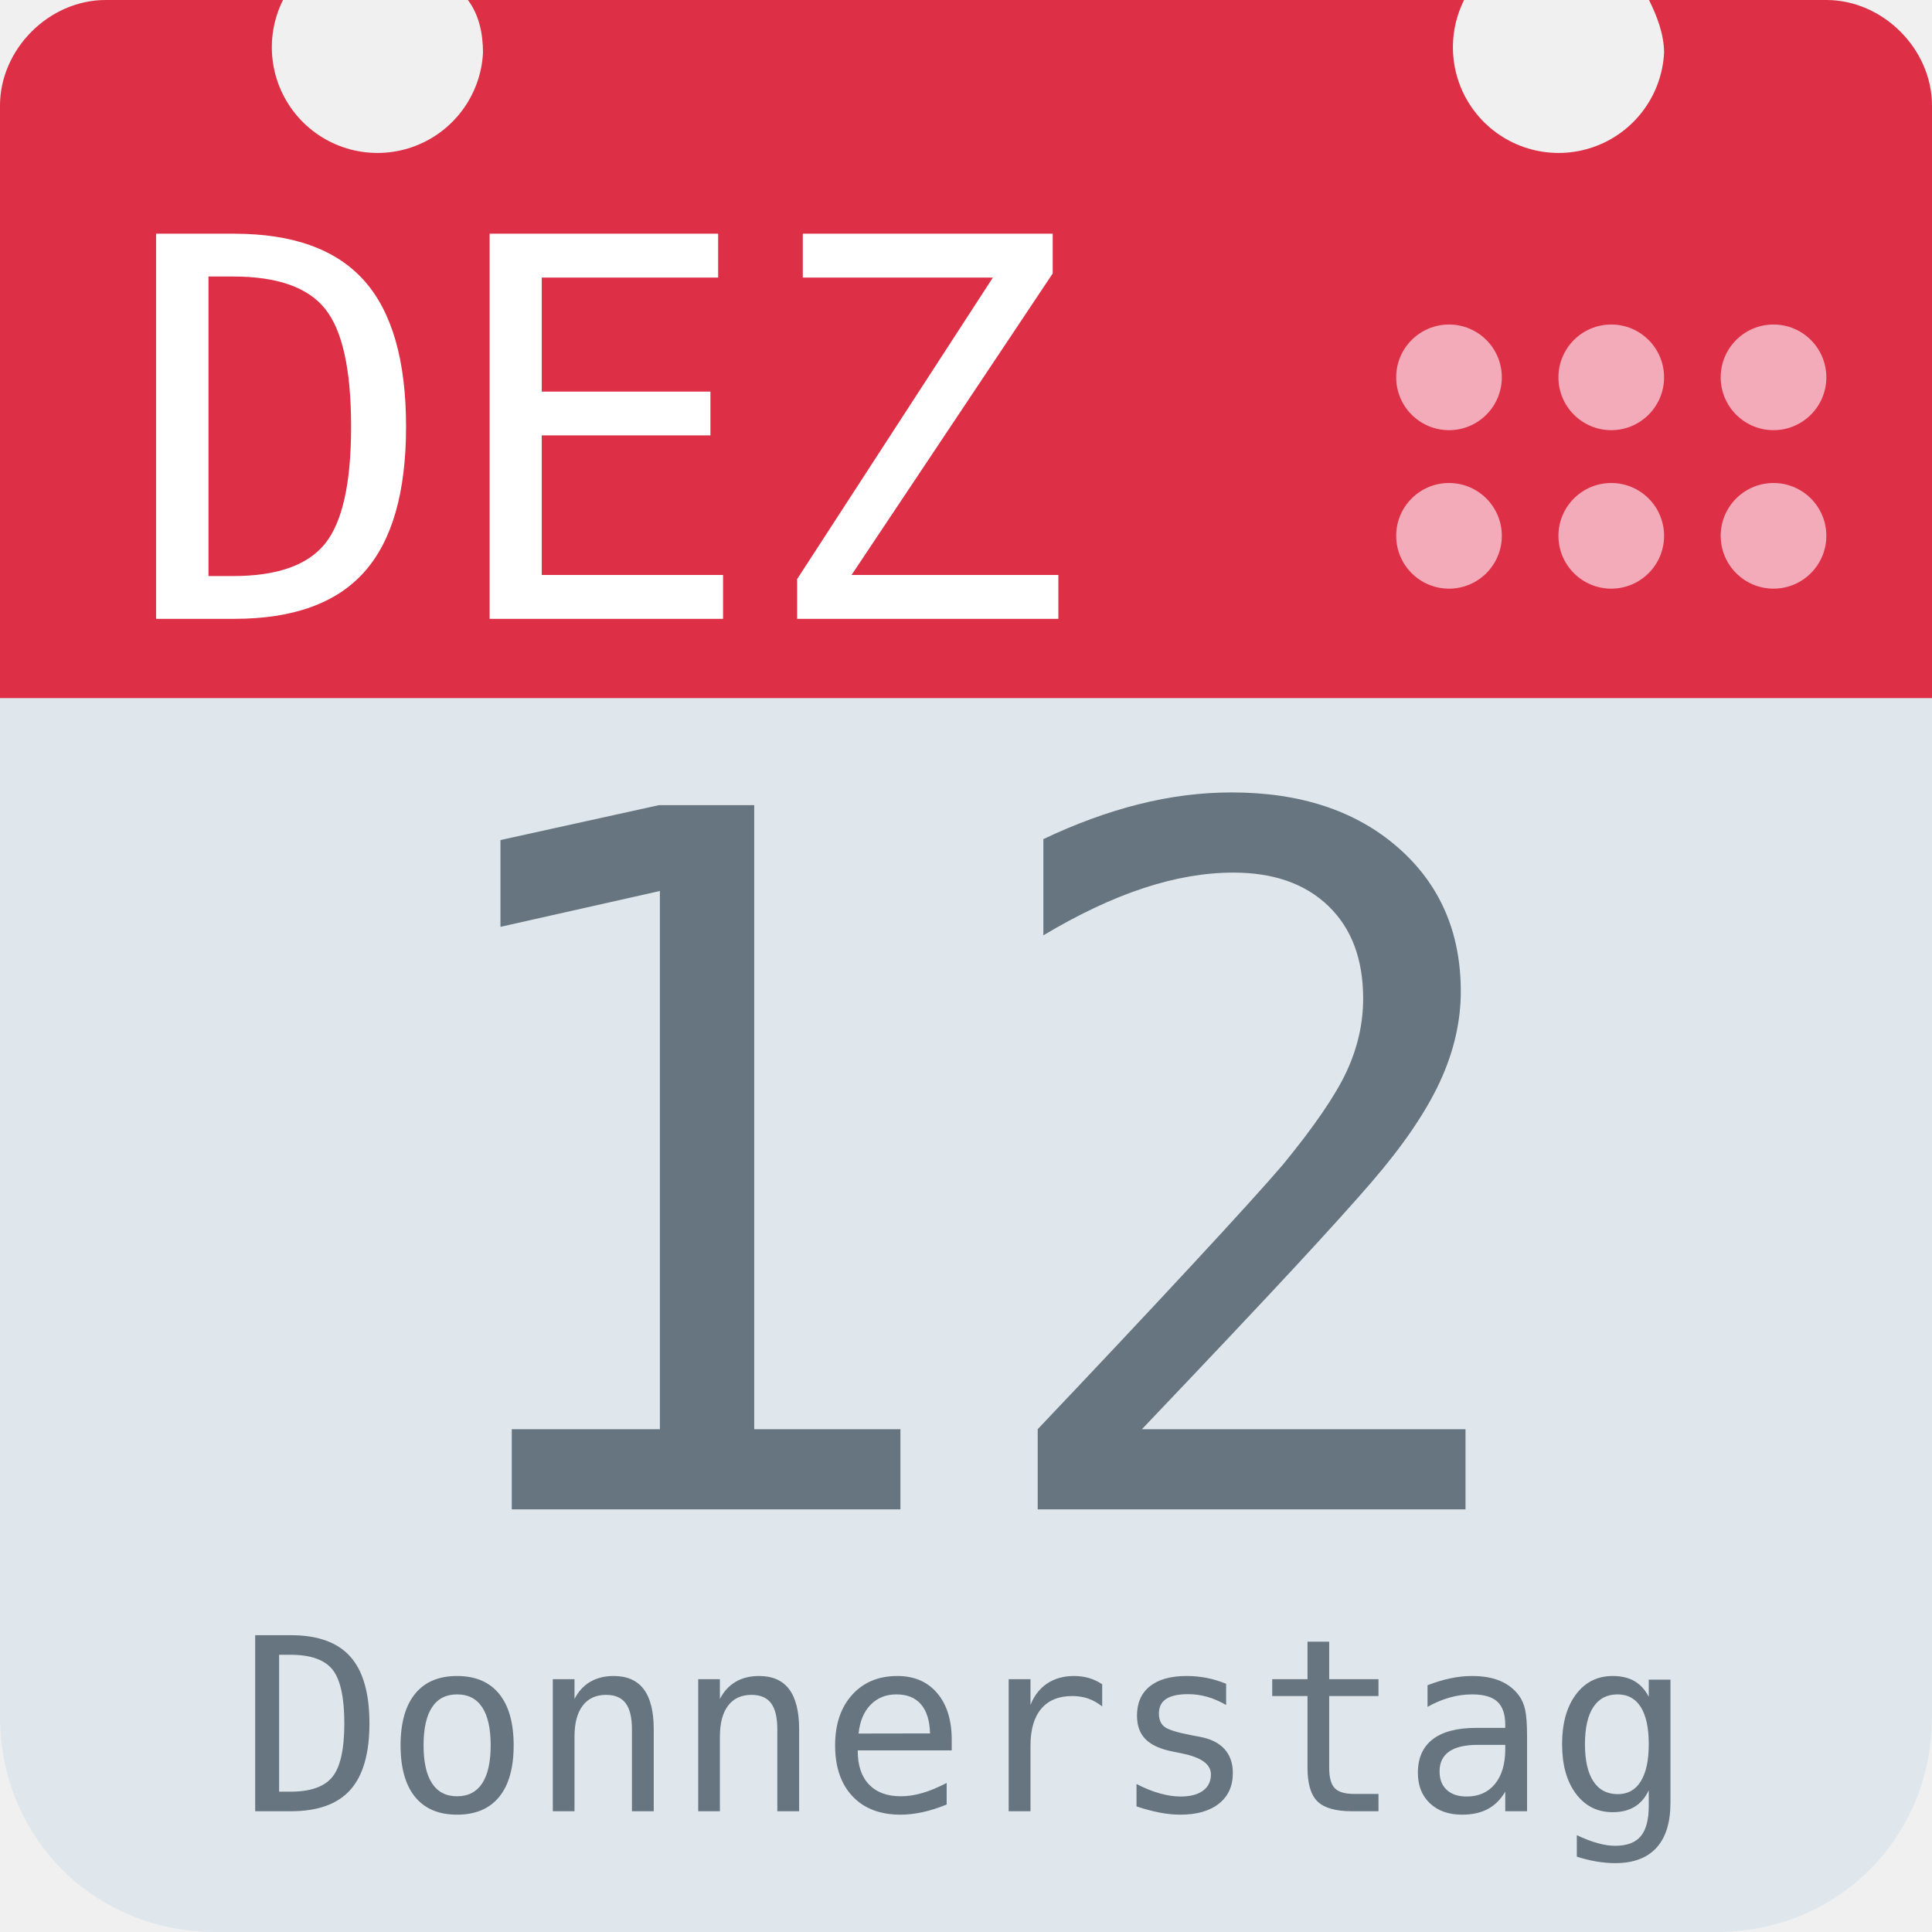
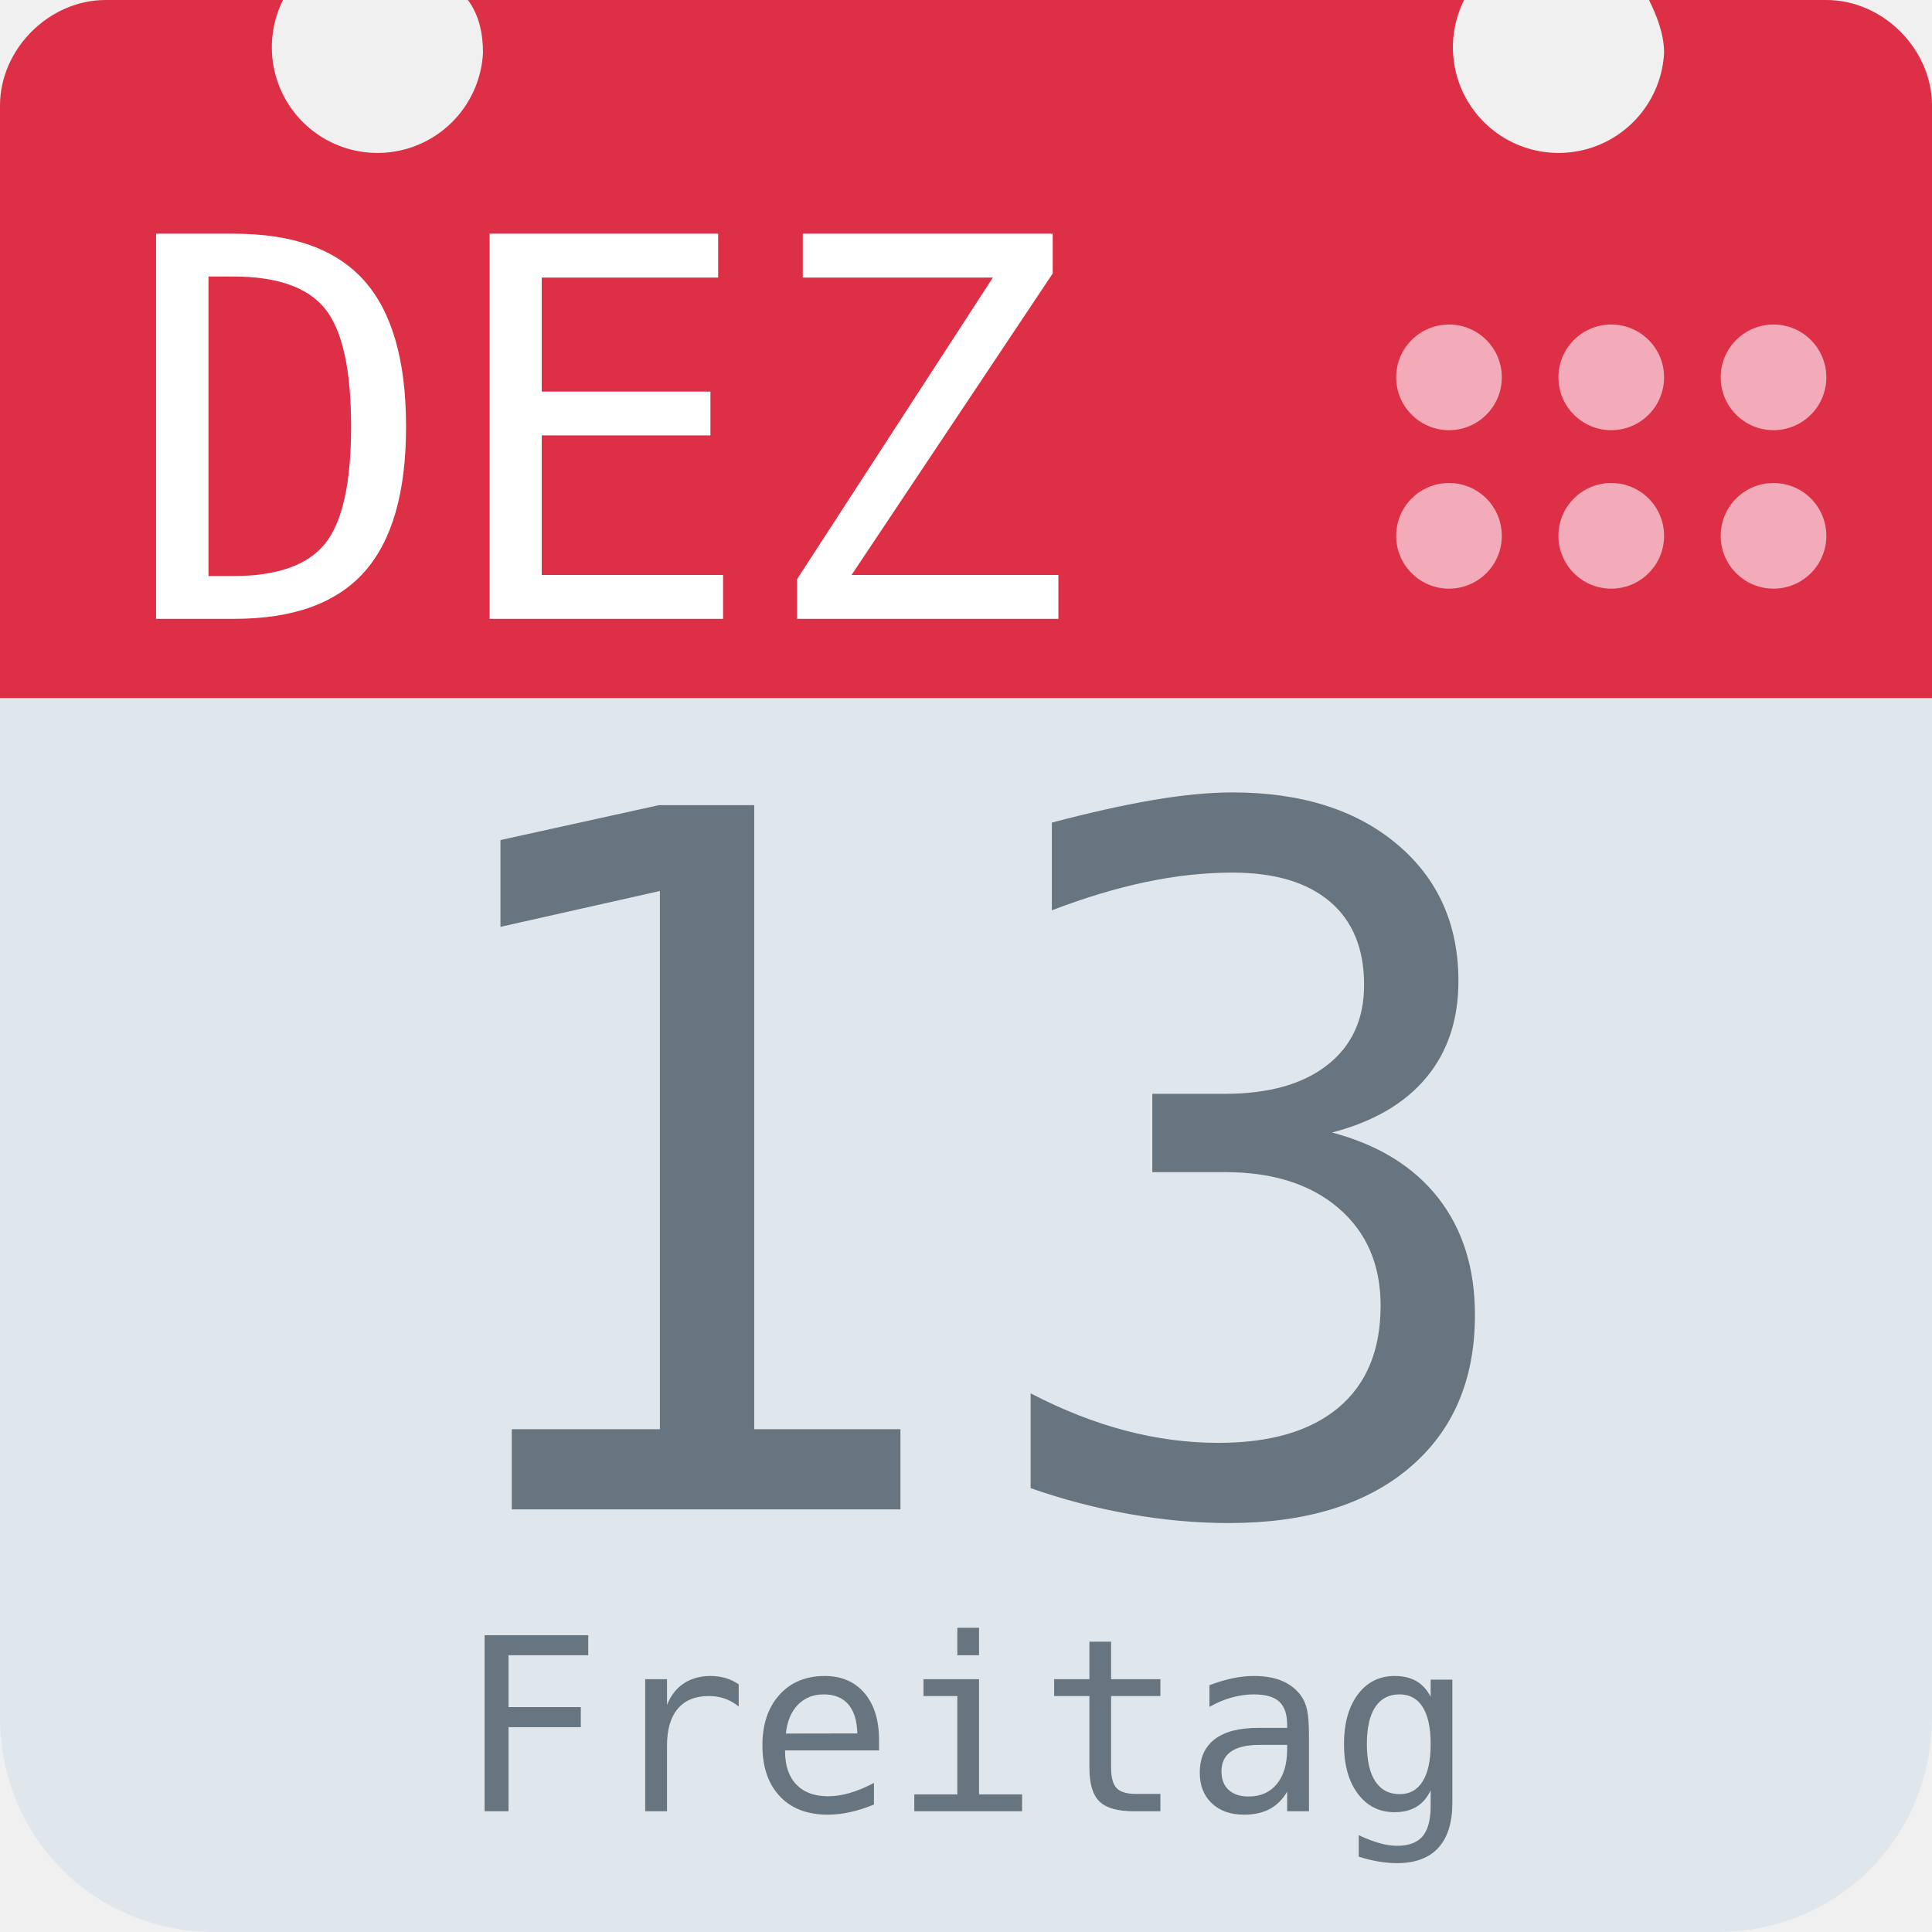
<svg xmlns="http://www.w3.org/2000/svg" aria-label="Calendar" role="img" viewBox="0 0 512 512">
  <path d="M512 455c0 32-25 57-57 57H57c-32 0-57-25-57-57V128c0-31 25-57 57-57h398c32 0 57 26 57 57z" fill="#e0e7ec" />
  <path d="M484 0h-47c2 4 4 9 4 14a28 28 0 1 1-53-14H124c3 4 4 9 4 14A28 28 0 1 1 75 0H28C13 0 0 13 0 28v157h512V28c0-15-13-28-28-28z" fill="#dd2f45" />
  <g fill="#f3aab9">
    <circle cx="470" cy="142" r="14" />
    <circle cx="470" cy="100" r="14" />
    <circle cx="427" cy="142" r="14" />
    <circle cx="427" cy="100" r="14" />
    <circle cx="384" cy="142" r="14" />
    <circle cx="384" cy="100" r="14" />
  </g>
  <text id="month" x="32" y="164" fill="#fff" font-family="monospace" font-size="140px" style="text-anchor: left">DEZ</text>
-   <text id="day" x="256" y="400" fill="#66757f" font-family="monospace" font-size="256px" style="text-anchor: middle">12</text>
-   <text id="weekday" x="256" y="480" fill="#66757f" font-family="monospace" font-size="64px" style="text-anchor: middle">Donnerstag</text>
+   <text id="day" x="256" y="400" fill="#66757f" font-family="monospace" font-size="256px" style="text-anchor: middle">13</text>
+   <text id="weekday" x="256" y="480" fill="#66757f" font-family="monospace" font-size="64px" style="text-anchor: middle">Freitag</text>
</svg>
